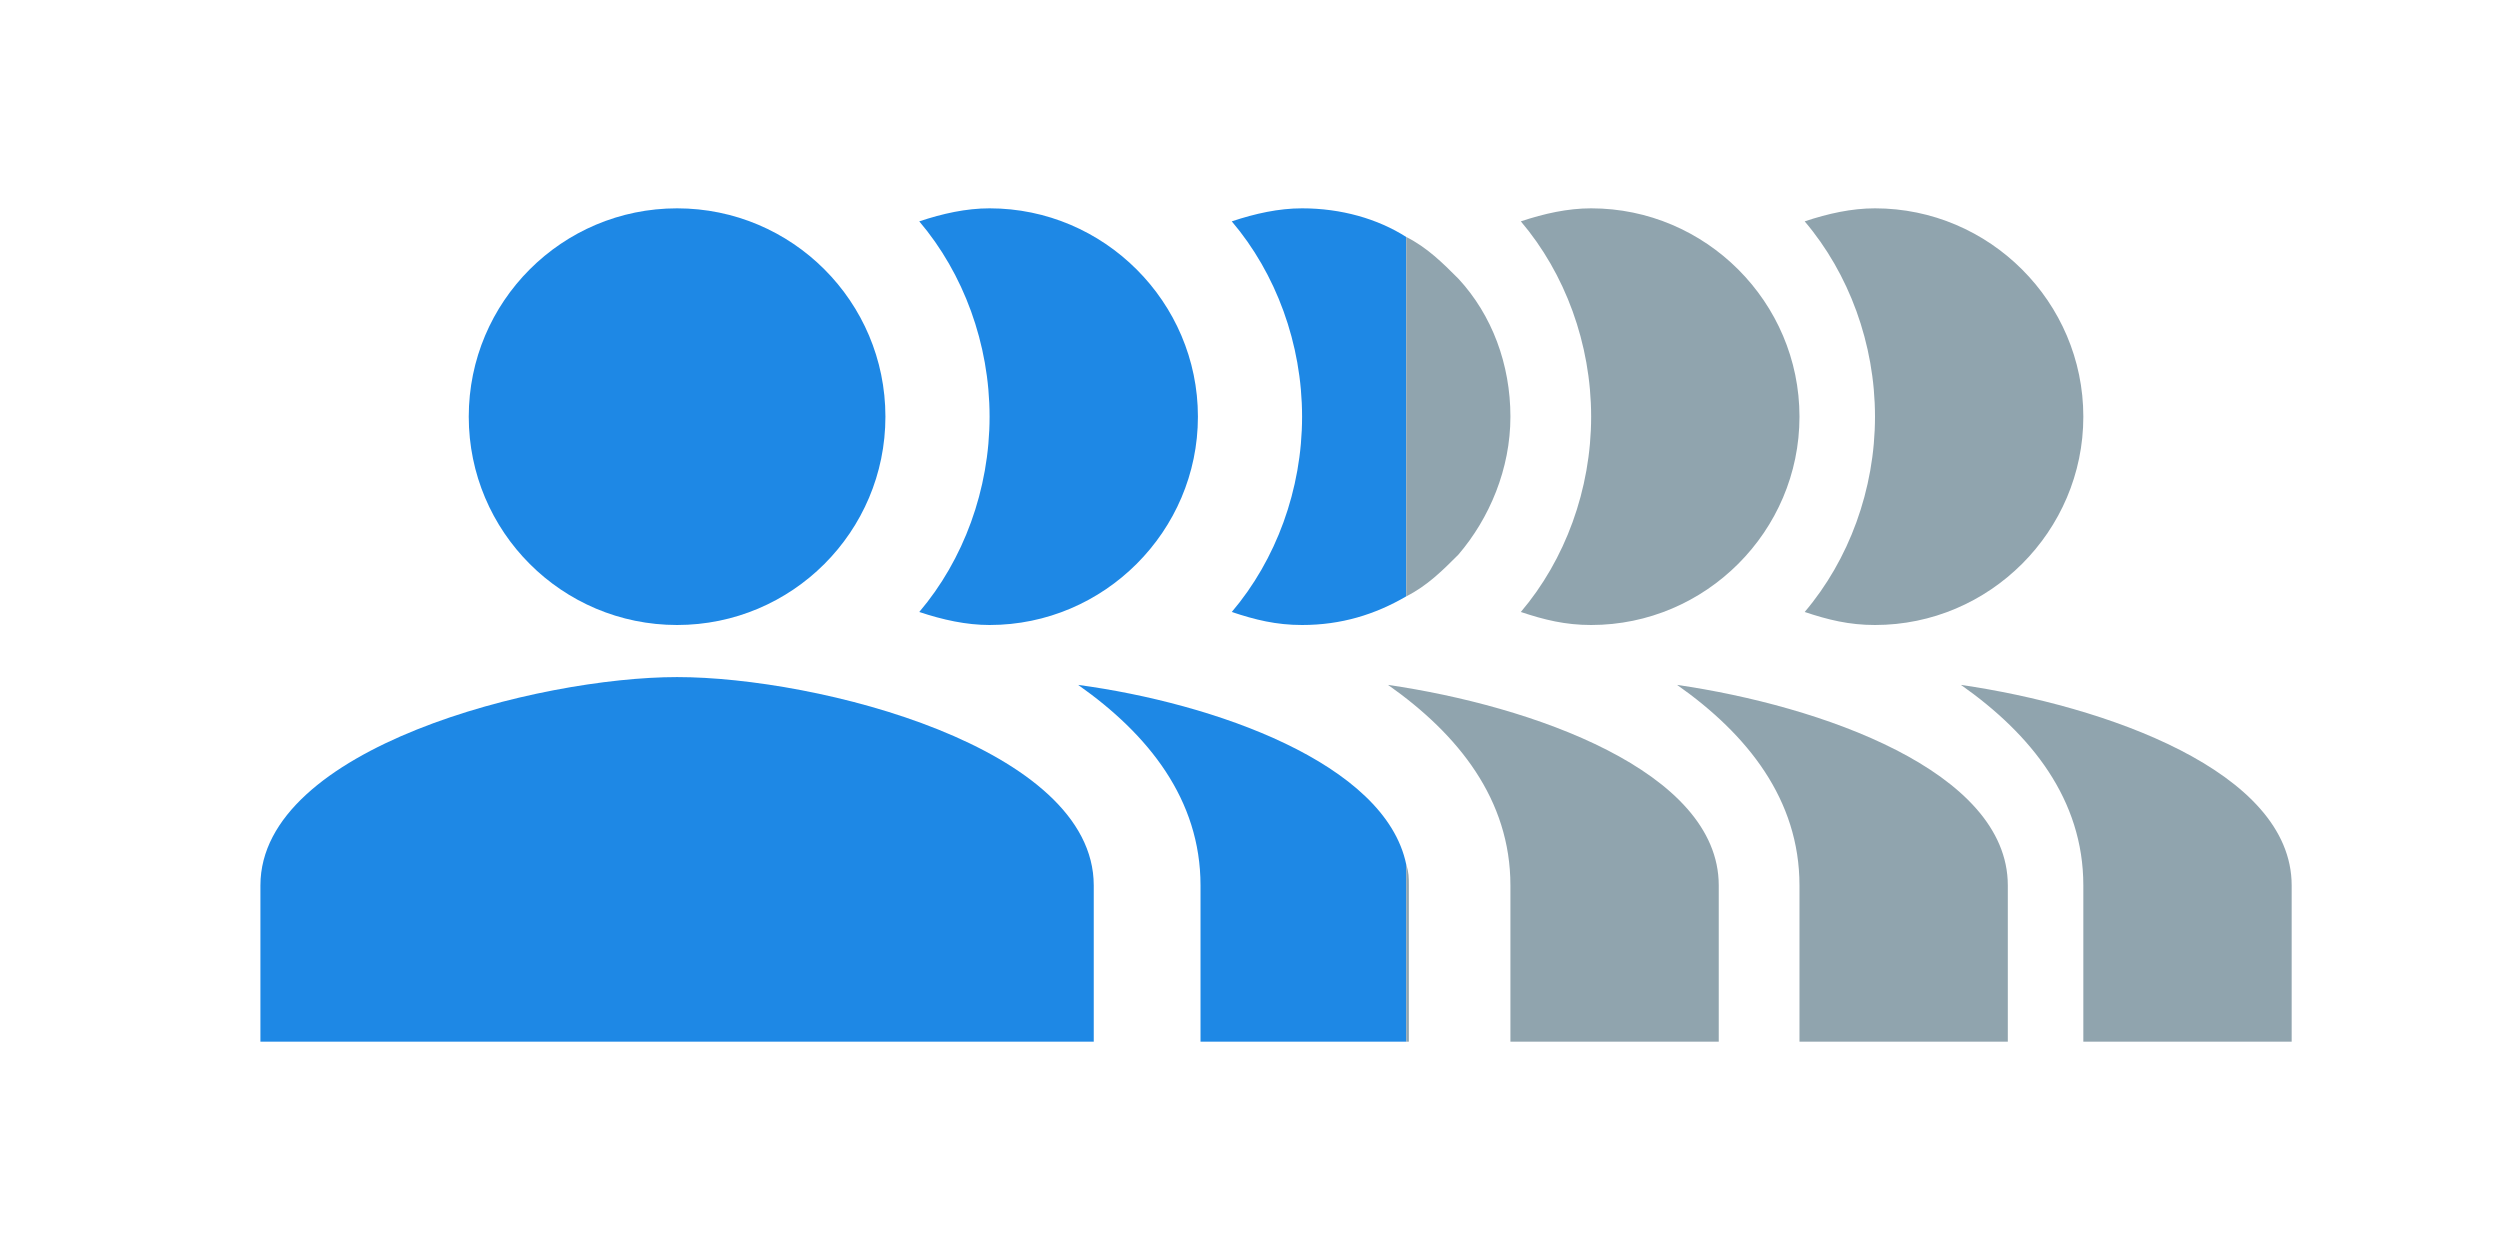
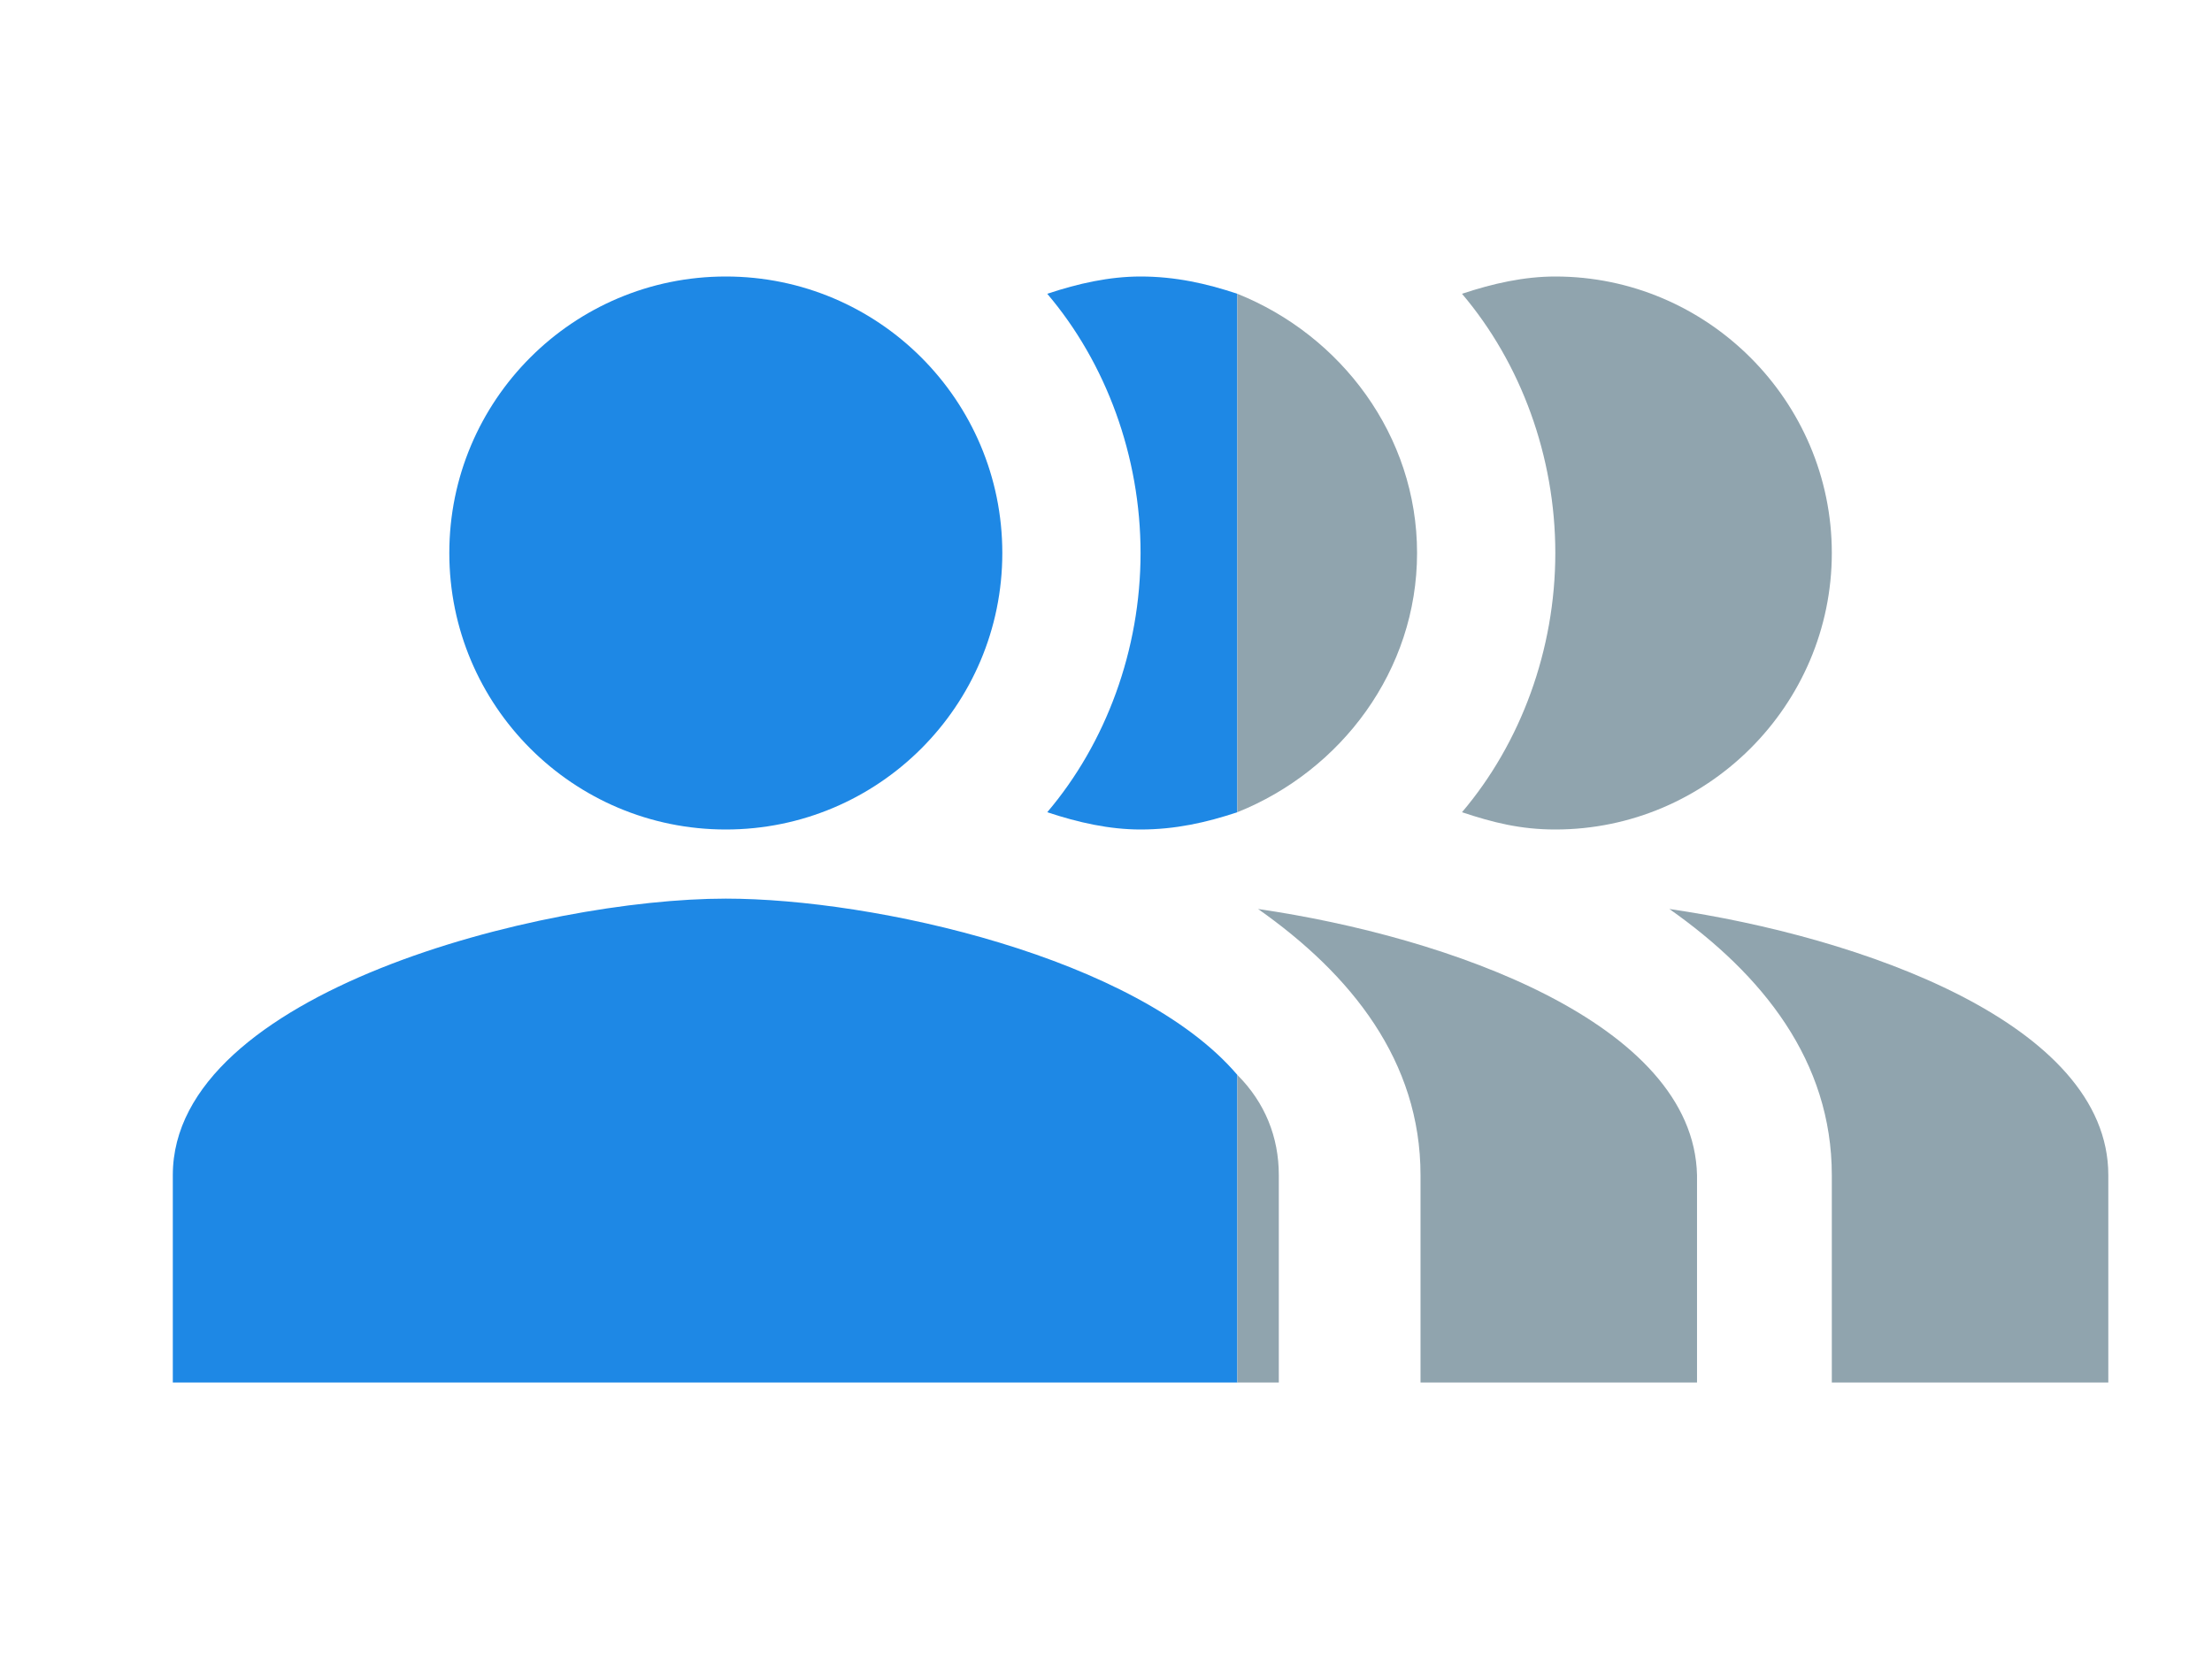
- <svg xmlns="http://www.w3.org/2000/svg" version="1.1" id="Layer_1" x="0px" y="0px" viewBox="0 0 96 48" style="enable-background:new 0 0 96 48;" xml:space="preserve">
+ <svg xmlns="http://www.w3.org/2000/svg" version="1.1" id="Layer_1" x="0px" y="0px" viewBox="0 0 64 48" style="enable-background:new 0 0 64 48;" xml:space="preserve">
  <style type="text/css">
	.st0{fill:none;}
- 	.st1{fill-rule:evenodd;clip-rule:evenodd;fill:#1E88E5;}
- 	.st2{fill-rule:evenodd;clip-rule:evenodd;fill:#90A4AE;}
+ 	.st1{fill-rule:evenodd;clip-rule:evenodd;fill:#90A4AE;}
+ 	.st2{fill-rule:evenodd;clip-rule:evenodd;fill:#1E88E5;}
</style>
-   <path class="st0" d="M8,0v48h48V0H8z M35.3,8.5C36.2,8.2,37.1,8,38,8c4.4,0,8,3.6,8,8s-3.6,8-8,8c-0.9,0-1.8-0.2-2.7-0.5  c1.7-2,2.7-4.7,2.7-7.5S37,10.5,35.3,8.5z M34,16c0,4.4-3.6,8-8,8c-4.4,0-8-3.6-8-8s3.6-8,8-8C30.5,8,34,11.6,34,16z M10,40v-6  c0-5.3,10.7-8,16-8c5.4,0,16,2.7,16,8v6H10z M46.1,40v-6c0-3.3-2-5.8-4.7-7.7c5.2,0.8,11.7,3,12.6,6.9V40H46.1z M54,22.9  c-1.2,0.7-2.5,1.1-4,1.1c-1,0-1.8-0.2-2.7-0.5c1.7-2,2.7-4.7,2.7-7.5s-1-5.5-2.7-7.5C48.2,8.2,49.1,8,50,8c1.5,0,2.8,0.4,4,1.1V22.9  z" />
-   <path class="st1" d="M54,33.2V40h-7.9v-6c0-3.3-2-5.8-4.7-7.7C46.6,27,53.2,29.3,54,33.2z" />
-   <path class="st2" d="M54.1,34v6H54v-6.8C54.1,33.5,54.1,33.7,54.1,34z" />
-   <circle class="st1" cx="26" cy="16" r="8" />
-   <path class="st1" d="M46,16c0,4.4-3.6,8-8,8c-0.9,0-1.8-0.2-2.7-0.5c1.7-2,2.7-4.7,2.7-7.5s-1-5.5-2.7-7.5C36.2,8.2,37.1,8,38,8  C42.4,8,46,11.6,46,16z" />
-   <path class="st1" d="M42,34v6H10v-6c0-5.3,10.7-8,16-8C31.4,26,42,28.7,42,34z" />
-   <path class="st2" d="M53.3,26.3C56,28.2,58,30.7,58,34v6h8v-6C66,29.6,58.8,27.1,53.3,26.3z" />
-   <path class="st1" d="M54,9.1v13.8c-1.2,0.7-2.5,1.1-4,1.1c-1,0-1.8-0.2-2.7-0.5c1.7-2,2.7-4.7,2.7-7.5s-1-5.5-2.7-7.5  C48.2,8.2,49.1,8,50,8C51.5,8,52.9,8.4,54,9.1z" />
-   <path class="st2" d="M58,16c0,2-0.8,3.9-2,5.3c-0.6,0.6-1.2,1.2-2,1.6V9.1c0.8,0.4,1.4,1,2,1.6C57.3,12.1,58,14,58,16z" />
-   <path class="st2" d="M64.4,26.3c2.7,1.9,4.7,4.4,4.7,7.7v6h8v-6C77.1,29.6,69.9,27.1,64.4,26.3z" />
-   <path class="st2" d="M61.1,24c4.4,0,8-3.6,8-8s-3.6-8-8-8c-0.9,0-1.8,0.2-2.7,0.5c1.7,2,2.7,4.7,2.7,7.5s-1,5.5-2.7,7.5  C59.3,23.8,60.1,24,61.1,24z" />
-   <path class="st2" d="M75.3,26.3C78,28.2,80,30.7,80,34v6h8v-6C88,29.6,80.8,27.1,75.3,26.3z" />
-   <path class="st2" d="M72,24c4.4,0,8-3.6,8-8s-3.6-8-8-8c-0.9,0-1.8,0.2-2.7,0.5c1.7,2,2.7,4.7,2.7,7.5s-1,5.5-2.7,7.5  C70.2,23.8,71,24,72,24z" />
+   <g>
+     <path class="st0" d="M3,0v48h48V0H3z M29,16c0,4.4-3.6,8-8,8s-8-3.6-8-8s3.6-8,8-8S29,11.6,29,16z M30.3,8.5C31.2,8.2,32.1,8,33,8   c1,0,1.9,0.2,2.8,0.5v15C34.9,23.8,34,24,33,24c-0.9,0-1.8-0.2-2.7-0.5c1.7-2,2.7-4.7,2.7-7.5S32,10.5,30.3,8.5z M5,40v-6   c0-5.3,10.7-8,16-8c4.3,0,11.9,1.7,14.8,5.1V40H5z" />
+     <path class="st1" d="M36.4,26.3c2.7,1.9,4.7,4.4,4.7,7.7v6h8v-6C49,29.6,41.9,27.1,36.4,26.3z" />
+     <circle class="st2" cx="21" cy="16" r="8" />
+     <path class="st2" d="M35.8,8.5v15C34.9,23.8,34,24,33,24c-0.9,0-1.8-0.2-2.7-0.5c1.7-2,2.7-4.7,2.7-7.5s-1-5.5-2.7-7.5   C31.2,8.2,32.1,8,33,8C34,8,34.9,8.2,35.8,8.5z" />
+     <path class="st1" d="M41,16c0,3.4-2.2,6.3-5.2,7.5v-15C38.8,9.7,41,12.6,41,16z" />
+     <path class="st2" d="M35.8,31.1V40H5v-6c0-5.3,10.7-8,16-8C25.3,26,32.9,27.7,35.8,31.1z" />
+     <path class="st1" d="M37,34v6h-1.2v-8.9C36.6,31.9,37,32.9,37,34z" />
+     <path class="st1" d="M48.3,26.3C51,28.2,53,30.7,53,34v6h8v-6C61,29.6,53.8,27.1,48.3,26.3z" />
+     <path class="st1" d="M45,24c4.4,0,8-3.6,8-8s-3.6-8-8-8c-0.9,0-1.8,0.2-2.7,0.5c1.7,2,2.7,4.7,2.7,7.5s-1,5.5-2.7,7.5   C43.2,23.8,44,24,45,24z" />
+   </g>
</svg>
